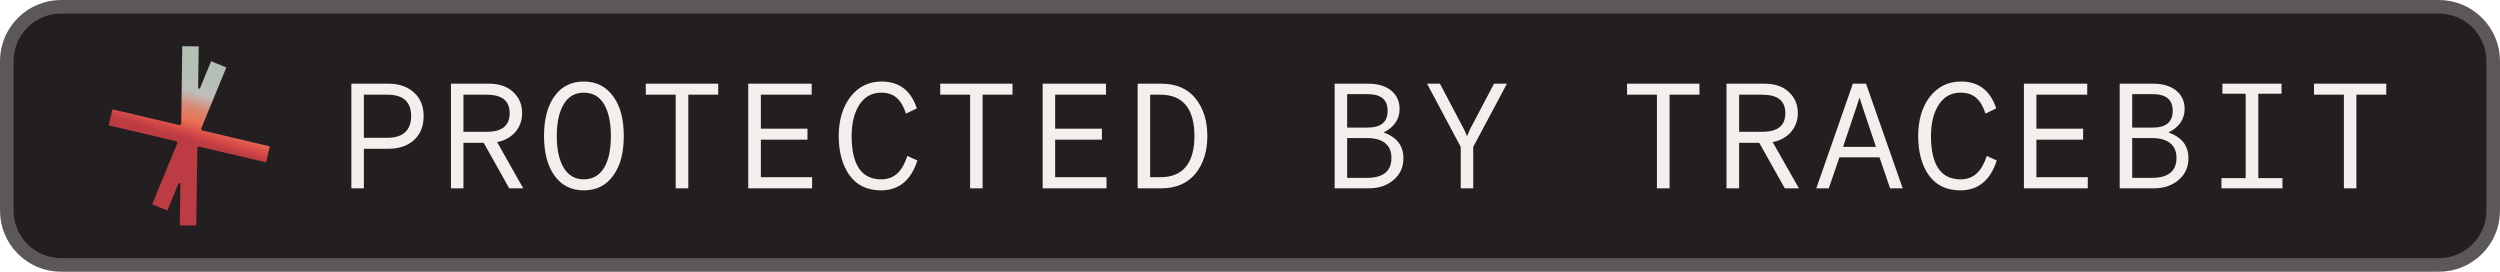
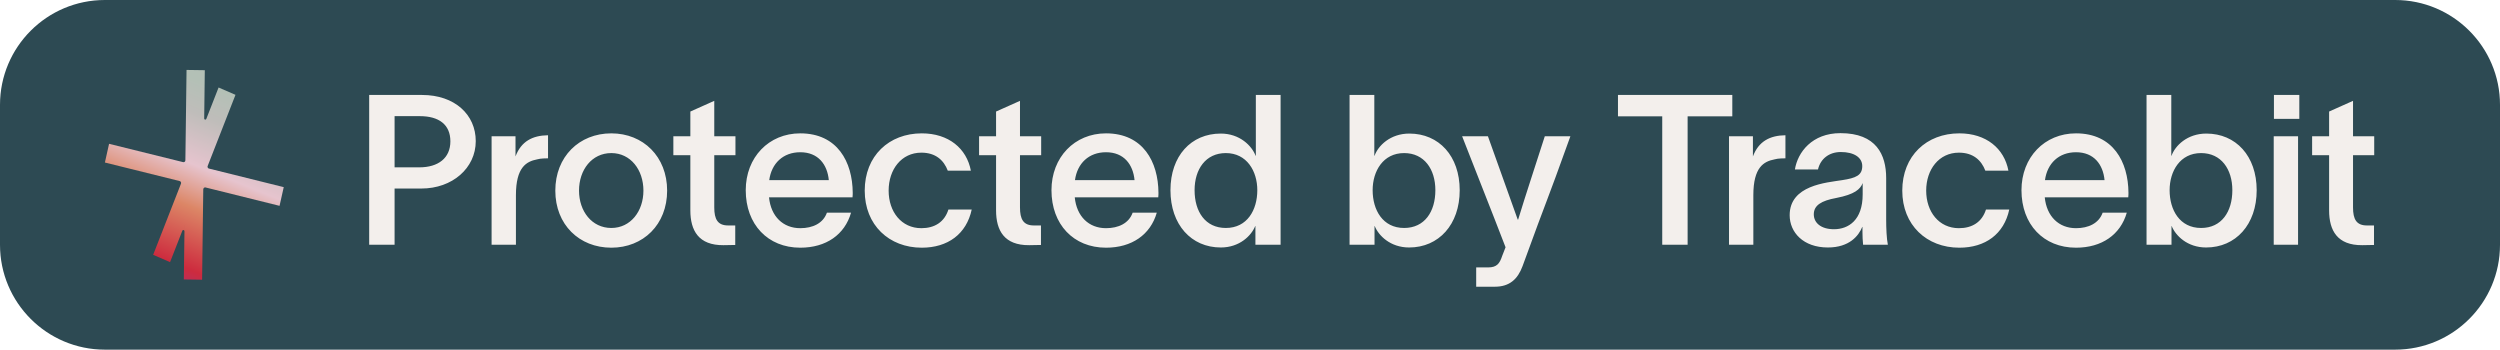
- <svg xmlns="http://www.w3.org/2000/svg" width="184" height="20" viewBox="0 0 184 20" role="img" aria-label="Protected by Tracebit">
+ <svg xmlns="http://www.w3.org/2000/svg" role="img" aria-label="Protected by Tracebit" width="143" height="20" viewBox="0 0 143 20" fill="none">
+   <rect width="143" height="20" rx="6" fill="#2D4A53" />
+   <path d="M10.602 9.307L10.602 9.17C10.602 9.186 10.599 9.203 10.592 9.218C10.585 9.232 10.575 9.246 10.562 9.256C10.55 9.266 10.536 9.273 10.521 9.276C10.506 9.28 10.49 9.279 10.476 9.275L6.239 8.226L6 9.296L10.398 10.387L10.278 10.357C10.293 10.361 10.307 10.368 10.319 10.378C10.331 10.388 10.341 10.401 10.348 10.415C10.354 10.429 10.359 10.444 10.359 10.46C10.36 10.476 10.357 10.492 10.352 10.507L8.76 14.576L9.727 14.995L10.43 13.197L10.441 13.178C10.446 13.172 10.452 13.168 10.458 13.164C10.471 13.157 10.486 13.154 10.5 13.157C10.514 13.16 10.527 13.169 10.536 13.181C10.545 13.193 10.551 13.207 10.551 13.223L10.555 12.878L10.556 12.876L10.515 15.985L11.56 16L11.627 10.83L11.638 10.782C11.645 10.768 11.655 10.754 11.667 10.744C11.679 10.734 11.694 10.727 11.709 10.724C11.724 10.72 11.74 10.721 11.755 10.725L11.629 10.692V10.691L15.99 11.774L16.23 10.704L11.949 9.641C11.935 9.637 11.922 9.631 11.91 9.622C11.898 9.612 11.889 9.599 11.882 9.585C11.875 9.571 11.871 9.556 11.87 9.54C11.87 9.525 11.873 9.51 11.878 9.496L13.47 5.424L12.503 5.005L11.675 7.123L11.8 6.803C11.794 6.817 11.784 6.829 11.771 6.836C11.759 6.843 11.744 6.846 11.729 6.843C11.715 6.84 11.703 6.831 11.693 6.819C11.684 6.808 11.68 6.793 11.68 6.778L11.715 4.015L10.67 4L10.602 9.307Z" fill="url(#paint0_linear_18788_2792)" />
+   <path d="M23.985 9.572C25.066 9.572 25.762 9.044 25.762 8.084C25.762 7.124 25.102 6.644 24.021 6.644H22.57V9.572H23.985ZM21.117 14V5.432H24.142C26.014 5.432 27.213 6.56 27.213 8.072C27.213 9.62 25.869 10.784 24.105 10.784H22.57V14H21.117ZM29.487 7.796V8.948C29.811 8.084 30.459 7.748 31.347 7.736V9.056C31.275 9.056 30.915 9.056 30.723 9.116C30.111 9.236 29.511 9.56 29.511 11.168V14H28.119V7.796H29.487ZM34.968 14.168C33.132 14.168 31.764 12.848 31.764 10.904C31.764 8.96 33.132 7.628 34.968 7.628C36.792 7.628 38.16 8.96 38.16 10.904C38.16 12.848 36.792 14.168 34.968 14.168ZM34.968 13.04C36.072 13.04 36.804 12.08 36.804 10.904C36.804 9.716 36.072 8.756 34.968 8.756C33.852 8.756 33.12 9.716 33.12 10.904C33.12 12.08 33.852 13.04 34.968 13.04ZM40.856 11.864C40.856 12.536 41.048 12.896 41.648 12.896H42.056V14.012L41.384 14.024C39.956 14.036 39.488 13.184 39.488 12.032V8.876H38.516V7.796H39.488V6.38L40.856 5.768V7.796H42.068V8.876H40.856V11.864ZM48.68 12.164C48.32 13.424 47.252 14.168 45.776 14.168C43.916 14.168 42.656 12.836 42.656 10.88C42.656 8.996 43.976 7.628 45.776 7.628C47.9 7.628 48.764 9.26 48.776 11.024C48.776 11.084 48.776 11.18 48.764 11.288H43.988C44.096 12.38 44.792 13.052 45.776 13.052C46.484 13.052 47.084 12.776 47.3 12.164H48.68ZM44 10.304H47.408C47.324 9.416 46.808 8.708 45.776 8.708C44.792 8.708 44.132 9.344 44 10.304ZM55.582 11.984C55.282 13.388 54.214 14.168 52.726 14.168C50.854 14.168 49.462 12.872 49.462 10.904C49.462 8.912 50.854 7.628 52.726 7.628C54.262 7.628 55.294 8.492 55.534 9.764H54.214C53.986 9.164 53.518 8.732 52.702 8.732C51.562 8.732 50.83 9.692 50.83 10.904C50.83 12.116 51.562 13.052 52.702 13.052C53.458 13.052 54.022 12.704 54.25 11.984H55.582ZM58.343 11.864C58.343 12.536 58.535 12.896 59.135 12.896H59.543V14.012L58.871 14.024C57.443 14.036 56.975 13.184 56.975 12.032V8.876H56.003V7.796H56.975V6.38L58.343 5.768V7.796H59.555V8.876H58.343V11.864ZM66.168 12.164C65.808 13.424 64.74 14.168 63.264 14.168C61.404 14.168 60.144 12.836 60.144 10.88C60.144 8.996 61.464 7.628 63.264 7.628C65.388 7.628 66.252 9.26 66.264 11.024C66.264 11.084 66.264 11.18 66.252 11.288H61.476C61.584 12.38 62.28 13.052 63.264 13.052C63.972 13.052 64.572 12.776 64.788 12.164H66.168ZM61.488 10.304H64.896C64.812 9.416 64.296 8.708 63.264 8.708C62.28 8.708 61.62 9.344 61.488 10.304ZM69.83 7.64C70.91 7.64 71.606 8.336 71.822 8.912H71.834V5.432H73.25V14H71.81V12.932H71.798C71.582 13.472 70.91 14.156 69.83 14.156C68.138 14.156 66.95 12.848 66.95 10.88C66.95 8.924 68.126 7.64 69.83 7.64ZM68.33 10.88C68.33 12.104 68.942 13.04 70.118 13.04C71.342 13.04 71.918 12.008 71.918 10.88C71.918 9.788 71.318 8.756 70.118 8.756C68.966 8.756 68.33 9.68 68.33 10.88ZM80.615 7.64C82.307 7.64 83.495 8.924 83.495 10.88C83.495 12.848 82.295 14.156 80.603 14.156C79.523 14.156 78.851 13.472 78.635 12.932H78.623V14H77.195V5.432H78.611V8.912H78.623C78.827 8.336 79.523 7.64 80.615 7.64ZM78.515 10.88C78.515 12.008 79.091 13.04 80.315 13.04C81.491 13.04 82.103 12.104 82.103 10.88C82.103 9.68 81.467 8.756 80.315 8.756C79.115 8.756 78.515 9.788 78.515 10.88ZM85.11 7.796C85.686 9.428 86.238 10.928 86.814 12.56H86.838C87.294 11.06 87.834 9.452 88.362 7.796H89.826C88.314 12.008 88.674 10.868 87.09 15.224C86.814 15.968 86.346 16.4 85.506 16.4H84.438V15.296H85.122C85.626 15.296 85.782 15.068 85.926 14.636L86.118 14.144C85.218 11.804 84.426 9.836 83.634 7.796H85.11ZM92.548 6.656V5.432H99.088V6.656H96.532V14H95.08V6.656H92.548ZM100.267 7.796V8.948C100.591 8.084 101.239 7.748 102.127 7.736V9.056C102.055 9.056 101.695 9.056 101.503 9.116C100.891 9.236 100.291 9.56 100.291 11.168V14H98.899V7.796H100.267ZM102.669 9.692C102.825 8.708 103.653 7.616 105.273 7.616C107.325 7.616 107.889 8.852 107.889 10.184V12.572C107.889 13.04 107.913 13.64 107.985 14H106.569C106.545 13.76 106.533 13.52 106.533 13.268V12.98H106.521C106.317 13.484 105.789 14.156 104.553 14.156C103.149 14.156 102.369 13.292 102.369 12.308C102.369 10.592 104.469 10.448 105.369 10.304C106.161 10.184 106.521 10.028 106.521 9.5C106.521 9.008 106.053 8.696 105.297 8.696C104.625 8.696 104.133 9.08 103.989 9.692H102.669ZM103.749 12.26C103.749 12.752 104.169 13.112 104.901 13.112C105.729 13.112 106.545 12.596 106.545 11.12V10.472C106.413 10.82 106.089 11.12 105.033 11.324C104.181 11.48 103.749 11.744 103.749 12.26ZM114.93 11.984C114.63 13.388 113.562 14.168 112.074 14.168C110.202 14.168 108.81 12.872 108.81 10.904C108.81 8.912 110.202 7.628 112.074 7.628C113.61 7.628 114.642 8.492 114.882 9.764H113.562C113.334 9.164 112.866 8.732 112.05 8.732C110.91 8.732 110.178 9.692 110.178 10.904C110.178 12.116 110.91 13.052 112.05 13.052C112.806 13.052 113.37 12.704 113.598 11.984H114.93ZM121.652 12.164C121.292 13.424 120.224 14.168 118.748 14.168C116.888 14.168 115.628 12.836 115.628 10.88C115.628 8.996 116.948 7.628 118.748 7.628C120.872 7.628 121.736 9.26 121.748 11.024C121.748 11.084 121.748 11.18 121.736 11.288H116.96C117.068 12.38 117.764 13.052 118.748 13.052C119.456 13.052 120.056 12.776 120.272 12.164H121.652ZM116.972 10.304H120.38C120.296 9.416 119.78 8.708 118.748 8.708C117.764 8.708 117.104 9.344 116.972 10.304ZM126.202 7.64C127.894 7.64 129.082 8.924 129.082 10.88C129.082 12.848 127.882 14.156 126.19 14.156C125.11 14.156 124.438 13.472 124.222 12.932H124.21V14H122.782V5.432H124.198V8.912H124.21C124.414 8.336 125.11 7.64 126.202 7.64ZM124.102 10.88C124.102 12.008 124.678 13.04 125.902 13.04C127.078 13.04 127.69 12.104 127.69 10.88C127.69 9.68 127.054 8.756 125.902 8.756C124.702 8.756 124.102 9.788 124.102 10.88ZM131.521 6.8H130.069V5.432H131.521V6.8ZM130.057 14V7.796H131.449V14H130.057ZM134.593 11.864C134.593 12.536 134.785 12.896 135.385 12.896H135.793V14.012L135.121 14.024C133.693 14.036 133.225 13.184 133.225 12.032V8.876H132.253V7.796H133.225V6.38L134.593 5.768V7.796H135.805V8.876H134.593V11.864Z" fill="#F3EFEC" />
  <defs>
-     <linearGradient id="cg-badge-compact-light" x1="20.04" y1="6.00" x2="15.37" y2="22.00" gradientUnits="userSpaceOnUse">
+     <linearGradient id="paint0_linear_18788_2792" x1="12.705" y1="5.099" x2="5.766" y2="22.168" gradientUnits="userSpaceOnUse">
      <stop stop-color="#B3C0B6" />
-       <stop offset="0.30" stop-color="#BFBDBA" />
-       <stop offset="0.52" stop-color="#D98873" />
-       <stop offset="0.72" stop-color="#EA6F53" />
-       <stop offset="0.88" stop-color="#D64A47" />
-       <stop offset="1" stop-color="#BD3B43" />
+       <stop offset="0.099" stop-color="#BFBDBA" />
+       <stop offset="0.25" stop-color="#E6C4CE" />
+       <stop offset="0.375" stop-color="#DC8666" />
+       <stop offset="0.557" stop-color="#CD2B3E" />
+       <stop offset="0.703" stop-color="#953294" />
+       <stop offset="0.854" stop-color="#5B2EB1" />
+       <stop offset="1" stop-color="#02185D" />
    </linearGradient>
-     <clipPath id="cp-badge-compact-light">
-       <rect x="0.5" y="0.5" width="183" height="19" rx="4" />
-     </clipPath>
  </defs>
-   <g clip-path="url(#cp-badge-compact-light)">
-     <rect width="184" height="20" fill="#231F20" />
-     <g transform="translate(8 3.40) scale(0.29543)">
-       <path d="M18.056 19.758L18.062 19.248C18.062 19.309 18.047 19.37 18.02 19.425C17.992 19.48 17.953 19.528 17.904 19.565C17.856 19.603 17.8 19.629 17.74 19.643C17.683 19.655 17.624 19.655 17.566 19.643L0.94 15.73L0 19.718L17.259 23.779L16.79 23.67C16.848 23.683 16.902 23.71 16.949 23.746C16.996 23.783 17.034 23.829 17.061 23.882C17.089 23.934 17.104 23.993 17.106 24.052C17.109 24.111 17.098 24.17 17.075 24.225L10.831 39.376L14.623 40.935L17.383 34.24C17.405 34.187 17.445 34.144 17.495 34.117C17.546 34.09 17.604 34.081 17.66 34.093C17.716 34.104 17.766 34.135 17.802 34.18C17.838 34.224 17.857 34.28 17.856 34.337L17.716 44.62L21.816 44.676L22.086 24.916L39.201 28.945L40.142 24.958L23.352 21.005C23.294 20.991 23.239 20.965 23.192 20.929C23.146 20.892 23.107 20.846 23.08 20.794C23.053 20.741 23.038 20.683 23.035 20.624C23.033 20.565 23.044 20.505 23.066 20.45L22.883 20.895L29.31 5.3L25.518 3.74L22.759 10.435L22.714 10.507C22.695 10.528 22.672 10.545 22.646 10.559C22.596 10.585 22.537 10.594 22.481 10.582C22.426 10.57 22.376 10.54 22.34 10.496C22.304 10.451 22.284 10.395 22.285 10.338L22.268 11.627L22.425 0.056L18.324 0L18.056 19.758ZM22.079 25.427C22.08 25.366 22.095 25.305 22.122 25.25C22.149 25.195 22.189 25.147 22.237 25.109C22.286 25.072 22.342 25.045 22.401 25.032C22.461 25.019 22.523 25.02 22.583 25.034L22.086 24.917L22.079 25.427Z" fill="url(#cg-badge-compact-light)" />
-     </g>
-     <g transform="translate(-8.36 -3.94)">
-       <path d="M35.14 17.80L35.14 14.89L36.93 14.89C37.74 14.89 38.37 14.67 38.84 14.24C39.31 13.80 39.54 13.22 39.54 12.49C39.54 11.77 39.31 11.18 38.84 10.76C38.37 10.32 37.74 10.10 36.93 10.10L34.22 10.10L34.22 17.80ZM36.89 10.91C38.04 10.91 38.62 11.44 38.62 12.49C38.62 13.54 38.00 14.08 36.89 14.08L35.14 14.08L35.14 10.91ZM46.87 17.80L44.95 14.40C46.08 14.18 46.79 13.33 46.79 12.27C46.79 11.64 46.57 11.12 46.13 10.71C45.69 10.30 45.10 10.10 44.35 10.10L41.55 10.10L41.55 17.80L42.47 17.80L42.47 14.45L43.96 14.45L45.84 17.80ZM44.19 10.91C45.31 10.91 45.87 11.36 45.87 12.27C45.87 13.19 45.31 13.64 44.19 13.64L42.47 13.64L42.47 10.91ZM53.48 11.02C52.96 10.30 52.25 9.94 51.33 9.94C50.42 9.94 49.70 10.29 49.18 11.01C48.66 11.72 48.40 12.70 48.40 13.95C48.40 15.19 48.66 16.17 49.18 16.88C49.70 17.60 50.42 17.95 51.33 17.95C52.25 17.95 52.96 17.60 53.48 16.88C54.01 16.17 54.27 15.19 54.27 13.95C54.27 12.70 54.01 11.72 53.48 11.02ZM49.85 16.29C49.51 15.73 49.34 14.95 49.34 13.96C49.34 12.96 49.51 12.17 49.85 11.61C50.19 11.04 50.68 10.76 51.33 10.76C51.98 10.76 52.48 11.04 52.82 11.61C53.16 12.19 53.32 12.97 53.32 13.96C53.32 14.94 53.16 15.72 52.82 16.29C52.48 16.85 51.98 17.14 51.33 17.14C50.68 17.14 50.19 16.85 49.85 16.29ZM58.09 10.91L58.09 17.80L59.02 17.80L59.02 10.91L61.22 10.91L61.22 10.10L55.89 10.10L55.89 10.91ZM68.13 17.80L68.13 16.98L64.36 16.98L64.36 14.22L67.79 14.22L67.79 13.41L64.36 13.41L64.36 10.91L68.10 10.91L68.10 10.10L63.43 10.10L63.43 17.80ZM75.14 15.42C74.79 16.49 74.23 17.14 73.22 17.14C71.77 17.14 71.04 16.07 71.04 13.95C71.04 13.01 71.23 12.24 71.61 11.65C72.00 11.05 72.53 10.76 73.22 10.76C74.15 10.76 74.70 11.25 75.04 12.30L75.84 11.92C75.41 10.60 74.54 9.94 73.25 9.94C72.29 9.94 71.54 10.32 70.95 11.07C70.38 11.82 70.09 12.78 70.09 13.95C70.09 15.14 70.36 16.11 70.89 16.85C71.43 17.59 72.20 17.95 73.20 17.95C74.52 17.95 75.41 17.21 75.88 15.75L75.14 15.42ZM79.76 10.91L79.76 17.80L80.68 17.80L80.68 10.91L82.88 10.91L82.88 10.10L77.56 10.10L77.56 10.91ZM89.80 17.80L89.80 16.98L86.02 16.98L86.02 14.22L89.46 14.22L89.46 13.41L86.02 13.41L86.02 10.91L89.76 10.91L89.76 10.10L85.10 10.10L85.10 17.80ZM93.84 17.80C94.91 17.80 95.74 17.44 96.33 16.74C96.92 16.02 97.22 15.10 97.22 13.96C97.22 12.80 96.92 11.88 96.33 11.16C95.74 10.45 94.91 10.10 93.84 10.10L92.09 10.10L92.09 17.80ZM93.01 16.98L93.01 10.91L93.78 10.91C95.45 10.91 96.27 11.98 96.27 13.95C96.27 15.91 95.45 16.98 93.78 16.98ZM109.11 17.80C109.83 17.80 110.44 17.60 110.92 17.19C111.41 16.78 111.65 16.26 111.65 15.58C111.65 14.67 111.17 14.03 110.19 13.69C110.98 13.30 111.37 12.71 111.37 11.95C111.37 10.85 110.51 10.10 109.09 10.10L106.59 10.10L106.59 17.80ZM108.97 14.10C110.08 14.10 110.77 14.56 110.77 15.56C110.77 16.54 110.16 17.03 108.97 17.03L107.51 17.03L107.51 14.10ZM109.02 10.87C110.00 10.87 110.49 11.27 110.49 12.10C110.49 12.92 110.00 13.33 109.02 13.33L107.51 13.33L107.51 10.87ZM116.79 17.80L116.79 14.75L119.27 10.10L118.32 10.10L116.57 13.42L116.33 13.96C116.26 13.78 116.19 13.60 116.09 13.42L114.34 10.10L113.39 10.10L115.87 14.75L115.87 17.80ZM130.31 10.91L130.31 17.80L131.24 17.80L131.24 10.91L133.44 10.91L133.44 10.10L128.11 10.10L128.11 10.91ZM140.76 17.80L138.83 14.40C139.97 14.18 140.68 13.33 140.68 12.27C140.68 11.64 140.46 11.12 140.02 10.71C139.58 10.30 138.99 10.10 138.24 10.10L135.43 10.10L135.43 17.80L136.36 17.80L136.36 14.45L137.84 14.45L139.72 17.80ZM138.07 10.91C139.20 10.91 139.76 11.36 139.76 12.27C139.76 13.19 139.20 13.64 138.07 13.64L136.36 13.64L136.36 10.91ZM148.40 17.80L145.70 10.10L144.73 10.10L142.04 17.80L142.96 17.80L143.74 15.52L146.69 15.52L147.47 17.80ZM145.22 11.12L145.43 11.77L146.43 14.75L144.01 14.75L145.01 11.77ZM154.59 15.42C154.23 16.49 153.67 17.14 152.66 17.14C151.21 17.14 150.48 16.07 150.48 13.95C150.48 13.01 150.67 12.24 151.05 11.65C151.44 11.05 151.97 10.76 152.66 10.76C153.60 10.76 154.15 11.25 154.49 12.30L155.28 11.92C154.85 10.60 153.98 9.94 152.69 9.94C151.74 9.94 150.98 10.32 150.39 11.07C149.82 11.82 149.54 12.78 149.54 13.95C149.54 15.14 149.80 16.11 150.33 16.85C150.87 17.59 151.64 17.95 152.64 17.95C153.96 17.95 154.85 17.21 155.32 15.75L154.59 15.42ZM162.02 17.80L162.02 16.98L158.24 16.98L158.24 14.22L161.68 14.22L161.68 13.41L158.24 13.41L158.24 10.91L161.98 10.91L161.98 10.10L157.32 10.10L157.32 17.80ZM166.88 17.80C167.61 17.80 168.22 17.60 168.70 17.19C169.18 16.78 169.43 16.26 169.43 15.58C169.43 14.67 168.94 14.03 167.96 13.69C168.75 13.30 169.15 12.71 169.15 11.95C169.15 10.85 168.28 10.10 166.86 10.10L164.37 10.10L164.37 17.80ZM166.74 14.10C167.85 14.10 168.55 14.56 168.55 15.56C168.55 16.54 167.94 17.03 166.74 17.03L165.29 17.03L165.29 14.10ZM166.80 10.87C167.78 10.87 168.27 11.27 168.27 12.10C168.27 12.92 167.78 13.33 166.80 13.33L165.29 13.33L165.29 10.87ZM171.93 10.10L171.93 10.84L173.64 10.84L173.64 17.05L171.86 17.05L171.86 17.80L176.35 17.80L176.35 17.05L174.57 17.05L174.57 10.84L176.28 10.84L176.28 10.10ZM180.87 10.91L180.87 17.80L181.79 17.80L181.79 10.91L183.99 10.91L183.99 10.10L178.67 10.10L178.67 10.91Z" fill="#F3EFEC" />
-     </g>
-   </g>
-   <rect x="0.5" y="0.5" width="183" height="19" rx="4" fill="none" stroke="#5C5859" />
</svg>
